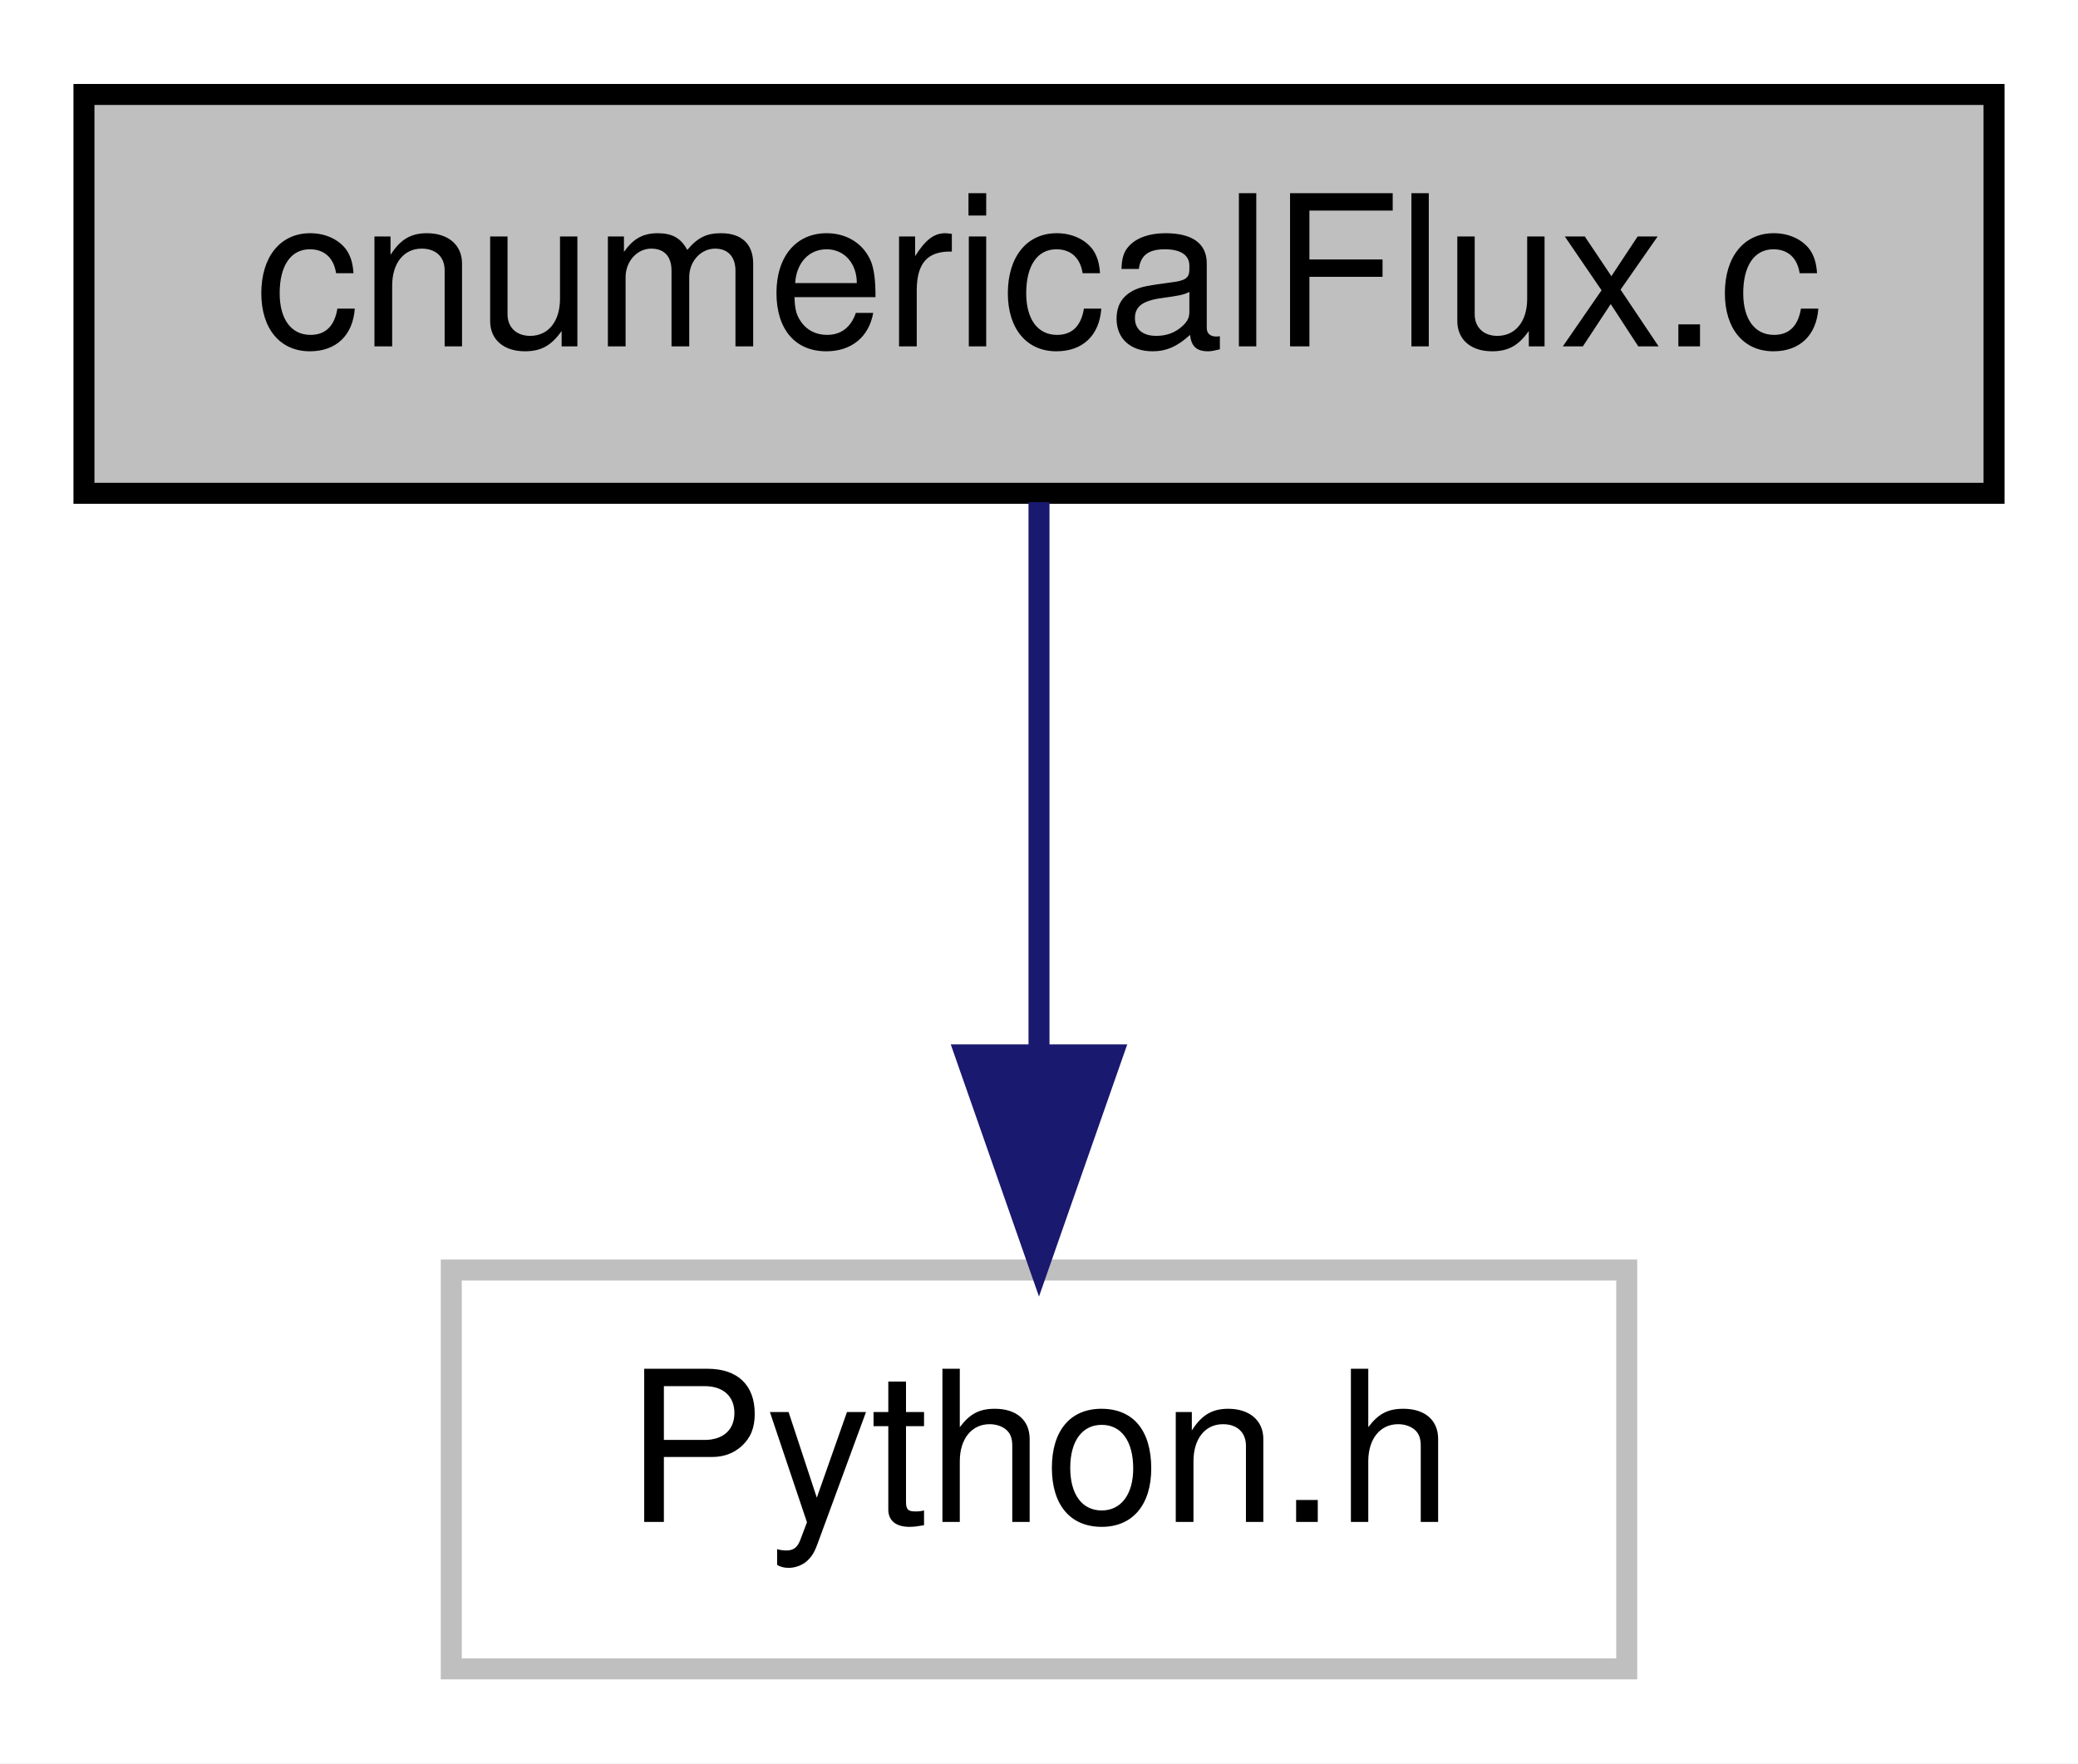
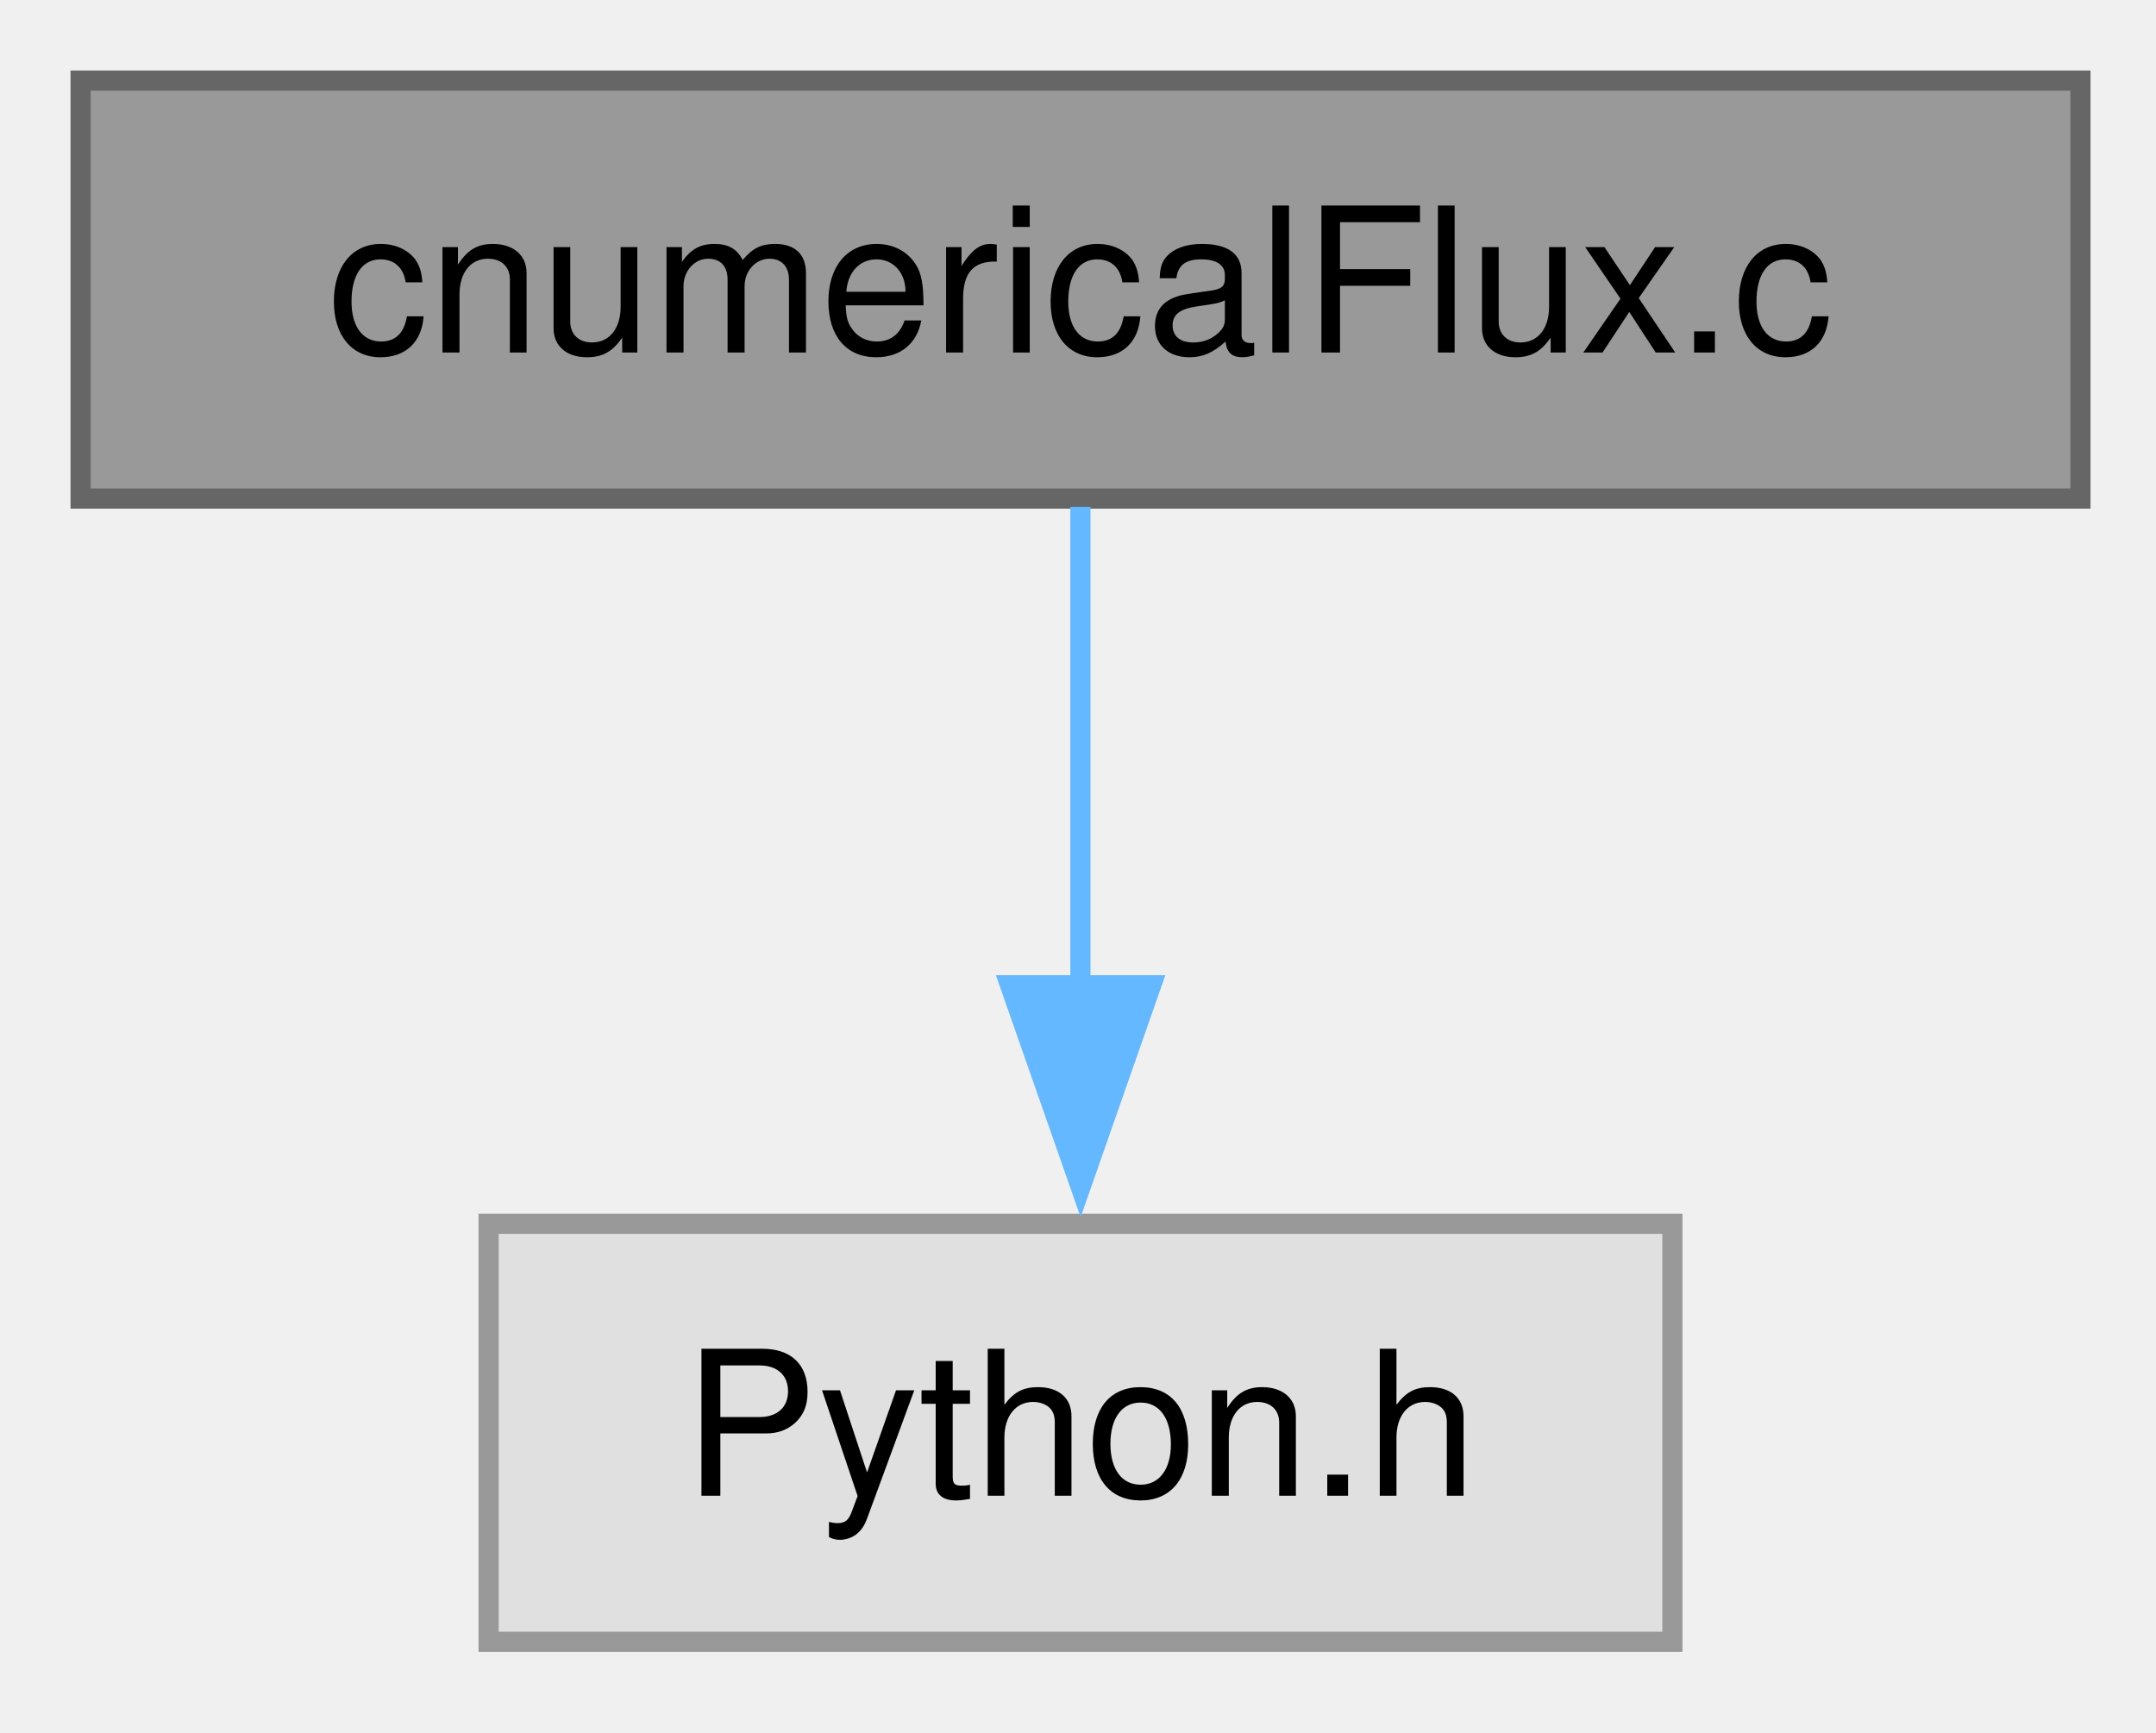
- <svg xmlns="http://www.w3.org/2000/svg" xmlns:xlink="http://www.w3.org/1999/xlink" width="99pt" height="84pt" viewBox="0.00 0.00 99.00 84.00">
-   <g id="graph0" class="graph" transform="scale(1 1) rotate(0) translate(4 80)">
-     <polygon fill="white" stroke="transparent" points="-4,4 -4,-80 95,-80 95,4 -4,4" />
-     <g id="node1" class="node">
-       <g id="a_node1">
+ <svg xmlns="http://www.w3.org/2000/svg" xmlns:xlink="http://www.w3.org/1999/xlink" width="107pt" height="86pt" viewBox="0.00 0.00 107.00 86.00">
+   <g id="graph0" class="graph" transform="scale(1 1) rotate(0) translate(4 81.5)">
+     <g id="Node000001" class="node">
+       <g id="a_Node000001">
        <a xlink:title=" ">
-           <polygon fill="#bfbfbf" stroke="black" points="0,-56.5 0,-75.5 91,-75.5 91,-56.5 0,-56.5" />
-           <text text-anchor="middle" x="45.5" y="-63.5" font-family="Helvetica,sans-Serif" font-size="10.00">cnumericalFlux.c</text>
+           <polygon fill="#999999" stroke="#666666" points="99.25,-77.5 0,-77.5 0,-56.75 99.25,-56.75 99.25,-77.5" />
+           <text xml:space="preserve" text-anchor="middle" x="49.62" y="-64" font-family="Helvetica,sans-Serif" font-size="10.00">cnumericalFlux.c</text>
        </a>
      </g>
    </g>
-     <g id="node2" class="node">
-       <g id="a_node2">
+     <g id="Node000002" class="node">
+       <g id="a_Node000002">
        <a xlink:title=" ">
-           <polygon fill="white" stroke="#bfbfbf" points="17.5,-0.5 17.5,-19.5 73.5,-19.5 73.5,-0.5 17.5,-0.5" />
-           <text text-anchor="middle" x="45.5" y="-7.5" font-family="Helvetica,sans-Serif" font-size="10.00">Python.h</text>
+           <polygon fill="#e0e0e0" stroke="#999999" points="79,-20.75 20.25,-20.75 20.25,0 79,0 79,-20.75" />
+           <text xml:space="preserve" text-anchor="middle" x="49.62" y="-7.25" font-family="Helvetica,sans-Serif" font-size="10.00">Python.h</text>
        </a>
      </g>
    </g>
-     <g id="edge1" class="edge">
-       <path fill="none" stroke="midnightblue" d="M45.5,-56.08C45.5,-49.01 45.5,-38.86 45.5,-29.99" />
-       <polygon fill="midnightblue" stroke="midnightblue" points="49,-29.75 45.5,-19.75 42,-29.75 49,-29.75" />
+     <g id="edge1_Node000001_Node000002" class="edge">
+       <g id="a_edge1_Node000001_Node000002">
+         <a xlink:title=" ">
+           <path fill="none" stroke="#63b8ff" d="M49.62,-56.34C49.62,-49.72 49.62,-40.72 49.62,-32.52" />
+           <polygon fill="#63b8ff" stroke="#63b8ff" points="53.13,-32.59 49.63,-22.59 46.13,-32.59 53.13,-32.59" />
+         </a>
+       </g>
    </g>
  </g>
</svg>
